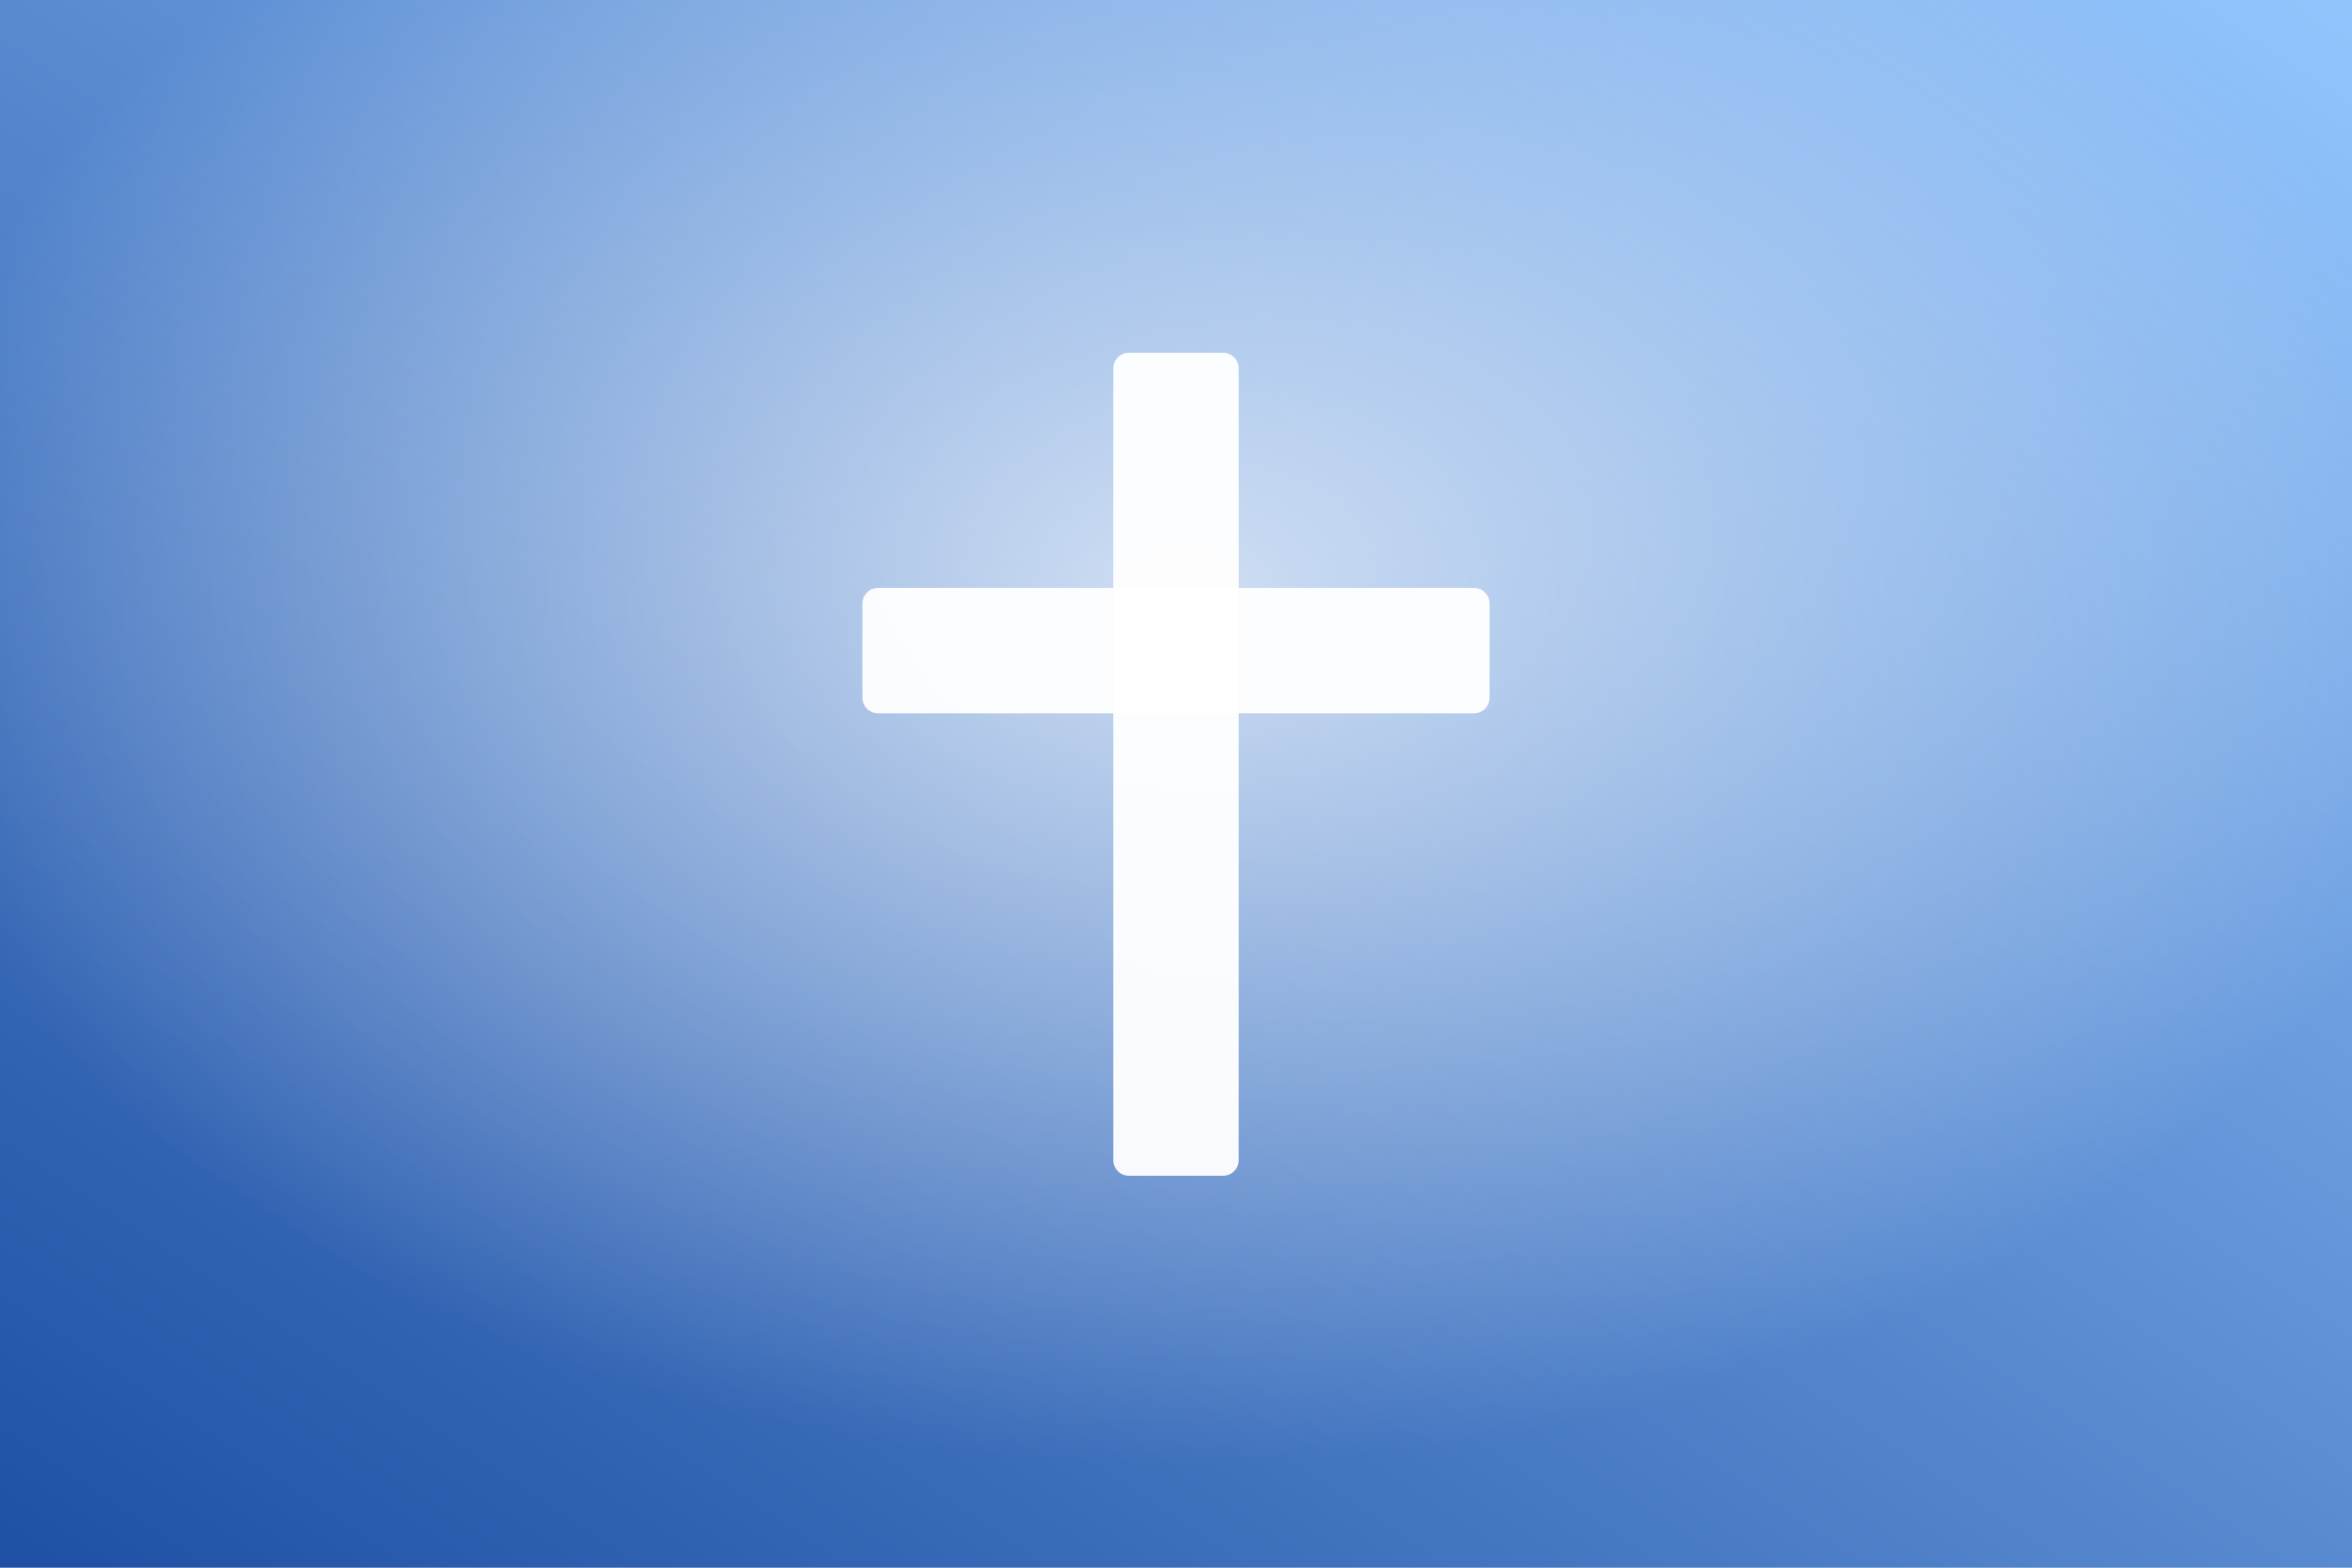
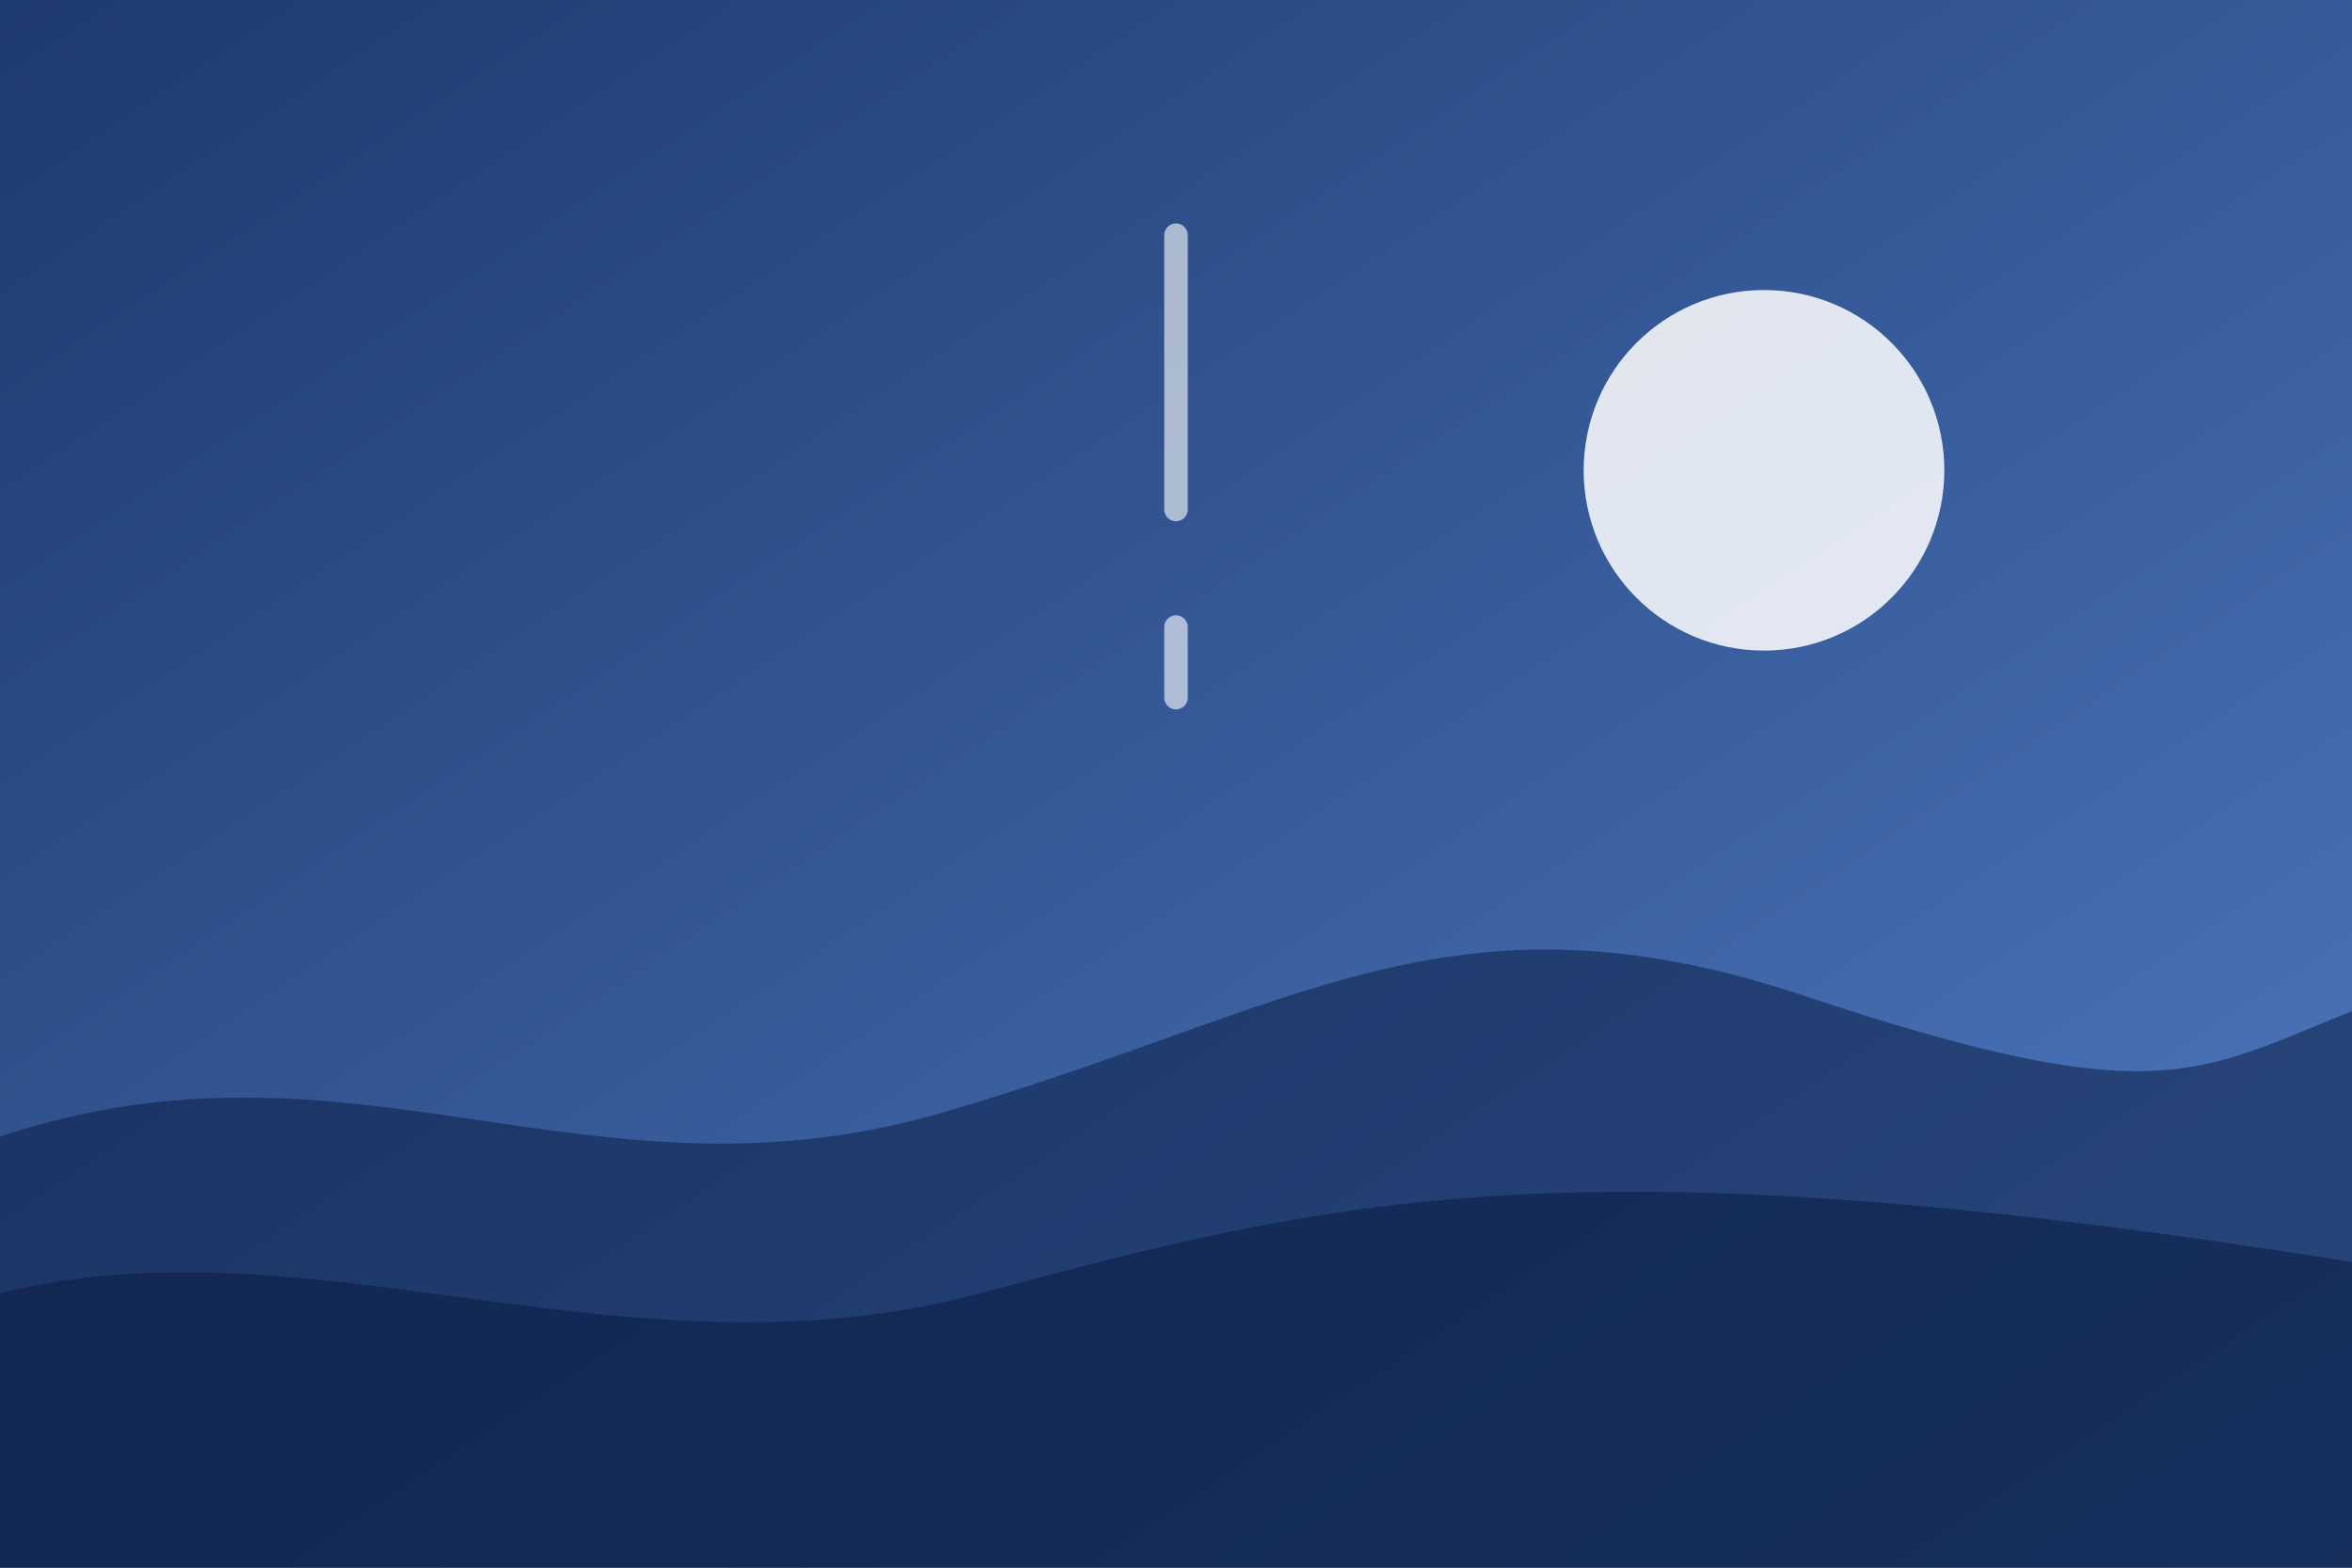
<svg xmlns="http://www.w3.org/2000/svg" viewBox="0 0 600 400" preserveAspectRatio="xMidYMid slice">
  <defs>
-     <linearGradient id="g" x1="0" y1="1" x2="1" y2="0">
-       <stop offset="0" stop-color="#1e4fa3" />
-       <stop offset="1" stop-color="#93c5fd" />
+     <linearGradient id="g" x1="0" y1="0" x2="1" y2="1">
+       <stop offset="0" stop-color="#1e3a6e" />
+       <stop offset="1" stop-color="#4f7bc4" />
    </linearGradient>
-     <radialGradient id="r" cx=".5" cy=".38" r=".55">
-       <stop offset="0" stop-color="#fff" stop-opacity=".7" />
-       <stop offset="1" stop-color="#fff" stop-opacity="0" />
-     </radialGradient>
  </defs>
  <rect width="600" height="400" fill="url(#g)" />
-   <rect width="600" height="400" fill="url(#r)" />
-   <g fill="#fff" fill-opacity=".95">
-     <rect x="284" y="90" width="32" height="210" rx="4" />
-     <rect x="220" y="150" width="160" height="32" rx="4" />
-   </g>
+   <path d="M0 290c90-30 150 20 240-6s130-60 220-30 100 20 140 4v142H0z" fill="#0b1e45" fill-opacity=".55" />
+   <path d="M0 330c80-20 160 24 250 0s150-40 350-8v78H0z" fill="#0b1e45" fill-opacity=".6" />
+   <circle cx="450" cy="120" r="46" fill="#fff" fill-opacity=".85" />
+   <path d="M300 60v70M300 160v18" stroke="#fff" stroke-opacity=".6" stroke-width="6" stroke-linecap="round" />
</svg>
